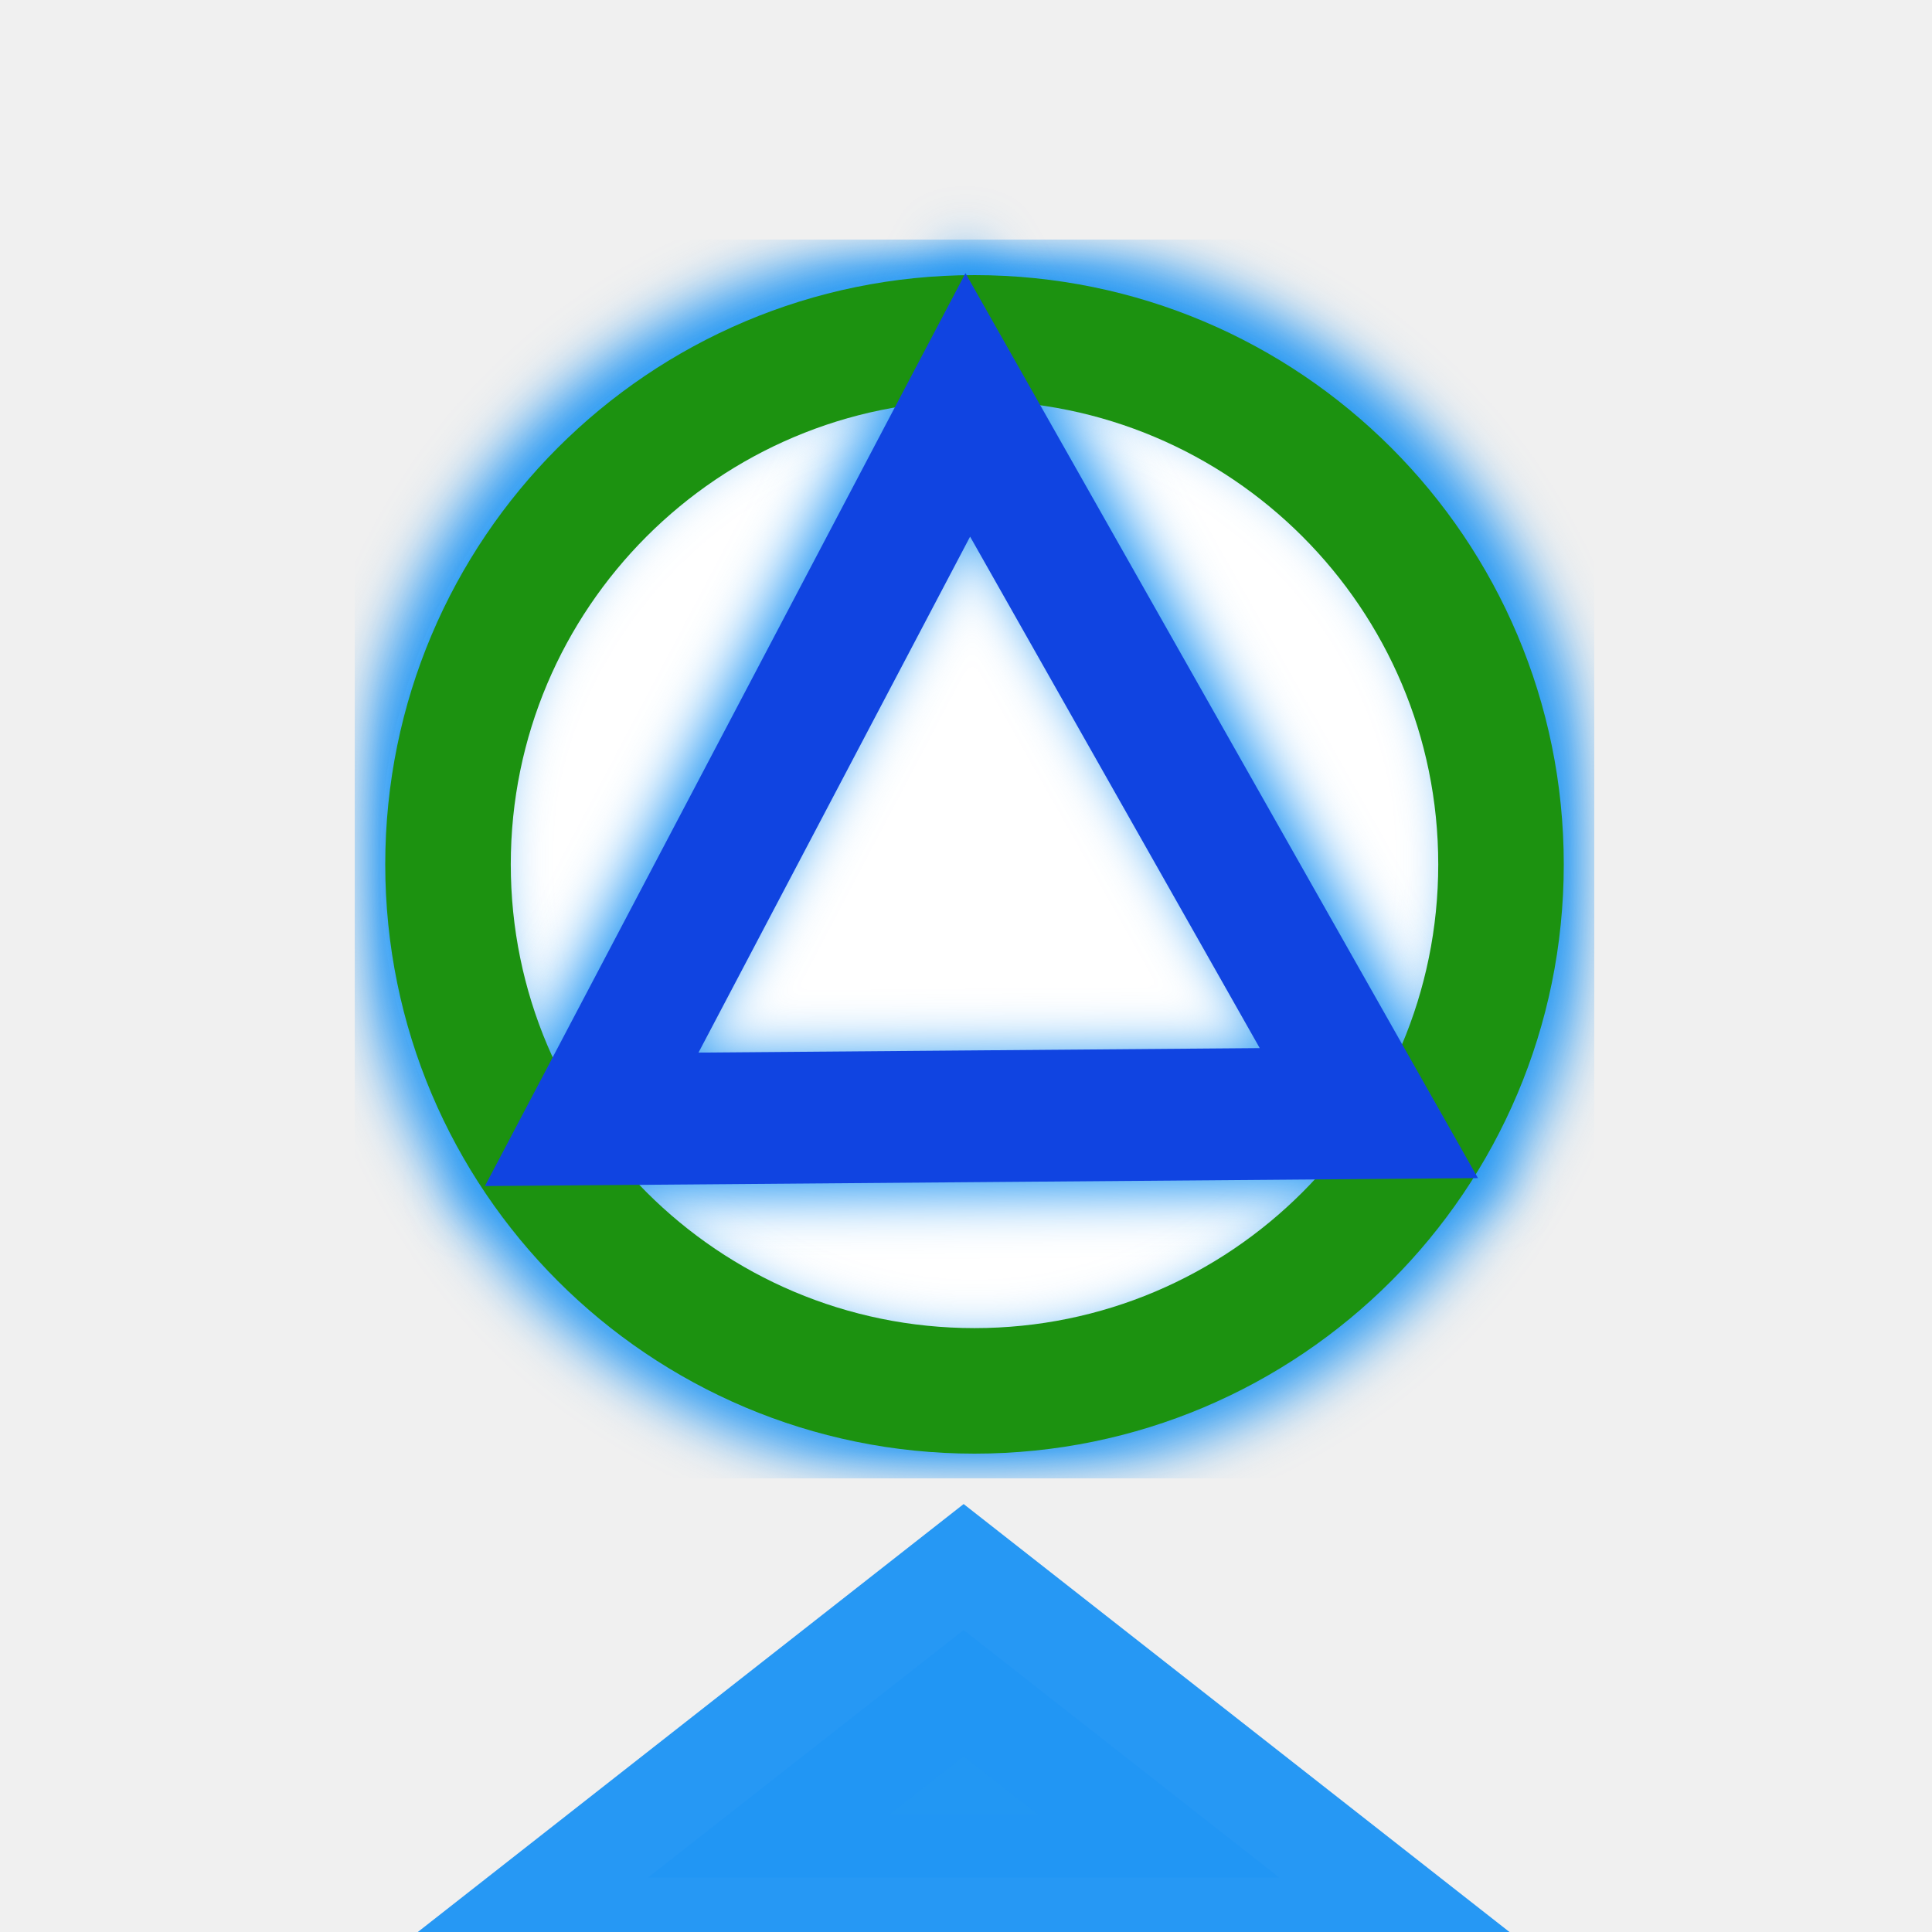
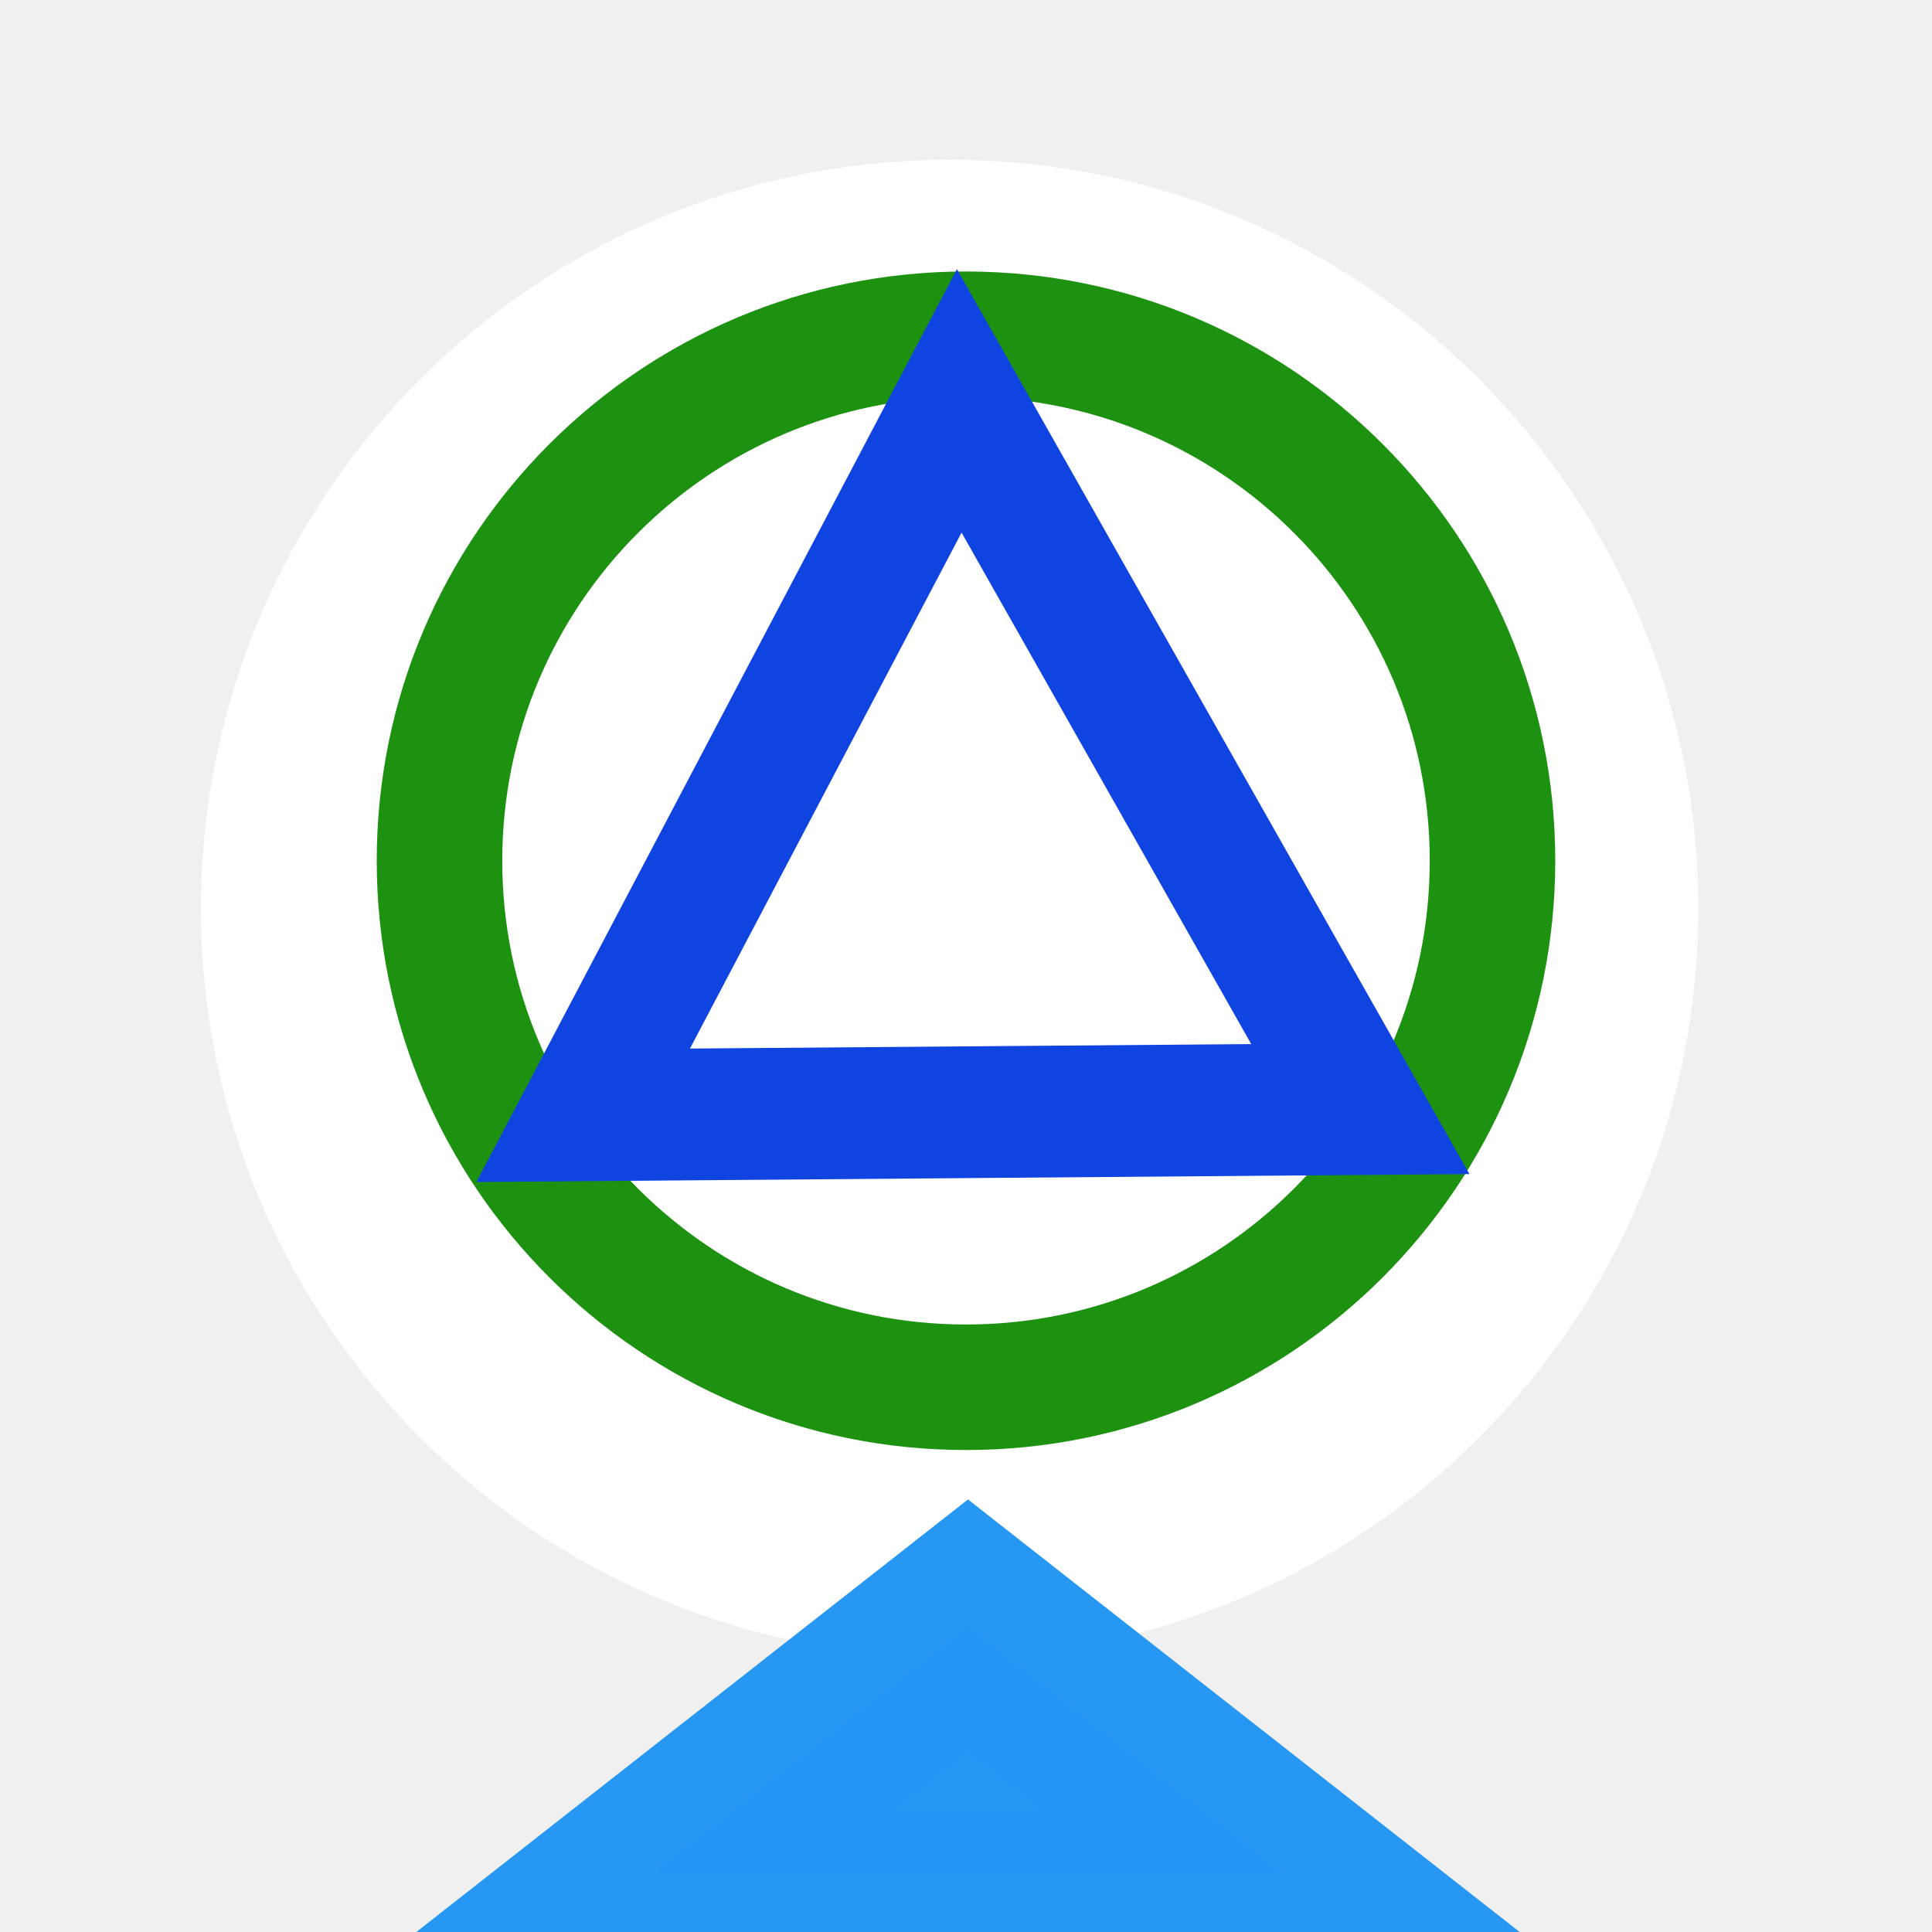
<svg xmlns="http://www.w3.org/2000/svg" id="svg4691" height="200" viewBox="0 0 200 200" width="200" version="1.1">
  <defs id="defs8">
    <filter id="filter4864" style="color-interpolation-filters:sRGB" height="1.12" width="1.12" y="-0.06" x="-0.06">
      <feGaussianBlur id="feGaussianBlur4866" stdDeviation="2.725" />
    </filter>
    <filter id="filter4868" style="color-interpolation-filters:sRGB" height="1.177" width="1.163" y="-.088" x="-.081">
      <feGaussianBlur id="feGaussianBlur4870" stdDeviation="2.725" />
    </filter>
  </defs>
-   <g id="layer3" transform="translate(0,68)">
-     <path id="path4337" fill="#2196f3" stroke-opacity=".976" fill-opacity=".992" transform="matrix(8.689 0 0 3.9338 -1200.9 789.09)" stroke="#2196f3" stroke-width="3.319" d="m149.69-174.98 1.879 3.254 1.879 3.254h-3.758-3.758l1.879-3.254z" />
-   </g>
-   <g id="layer14">
-     <g id="layer1-2" transform="translate(35.591 -899.22)" stroke="#fff" fill="#fff">
-       <ellipse id="path5239-9" rx="54.503" ry="54.503" stroke="#fff" cy="988.58" cx="64.748" stroke-width="12.994" fill="#fff" />
+   <g transform="translate(0.4484676,-0.4758332)" id="g3369">
+     <circle r="77.5" cy="94.516" cx="97.857" id="path3854" style="fill:#ffffff;fill-opacity:1;fill-rule:evenodd;stroke:none;stroke-width:1.035px;stroke-linecap:butt;stroke-linejoin:miter;stroke-opacity:1" />
+     <g transform="translate(0,68)" id="layer3">
+       <path style="fill:#2196f3;fill-opacity:0.992;stroke:#2196f3;stroke-width:3.319;stroke-opacity:0.976" d="m 149.69,-174.98 1.879,3.254 1.879,3.254 -3.758,0 -3.758,0 1.879,-3.254 z" transform="matrix(8.689,0,0,3.9338,-1200.9,789.09)" id="path4337" />
    </g>
  </g>
-   <g id="layer13" stroke="#2196f3">
-     <g id="layer1-3" transform="matrix(1.05 0 0 1.05 32.896 -949.07)" filter="url(#filter4864)">
-       <ellipse id="path5239-0" rx="54.503" ry="54.503" stroke="#2196f3" cy="988.58" cx="64.748" stroke-width="12.994" fill="none" />
-     </g>
-     <g id="layer2-2" transform="matrix(1.05 0 0 1.05 32.896 -949.07)" filter="url(#filter4868)">
-       <path id="path5244-0" d="m345.71 229.51 77.06 212.65 77.07 212.65-222.7-39.59-222.69-39.59 145.63-173.06z" transform="matrix(-.11703 -.1429 .13395 -.12211 34.836 1092.4)" stroke="#2196f3" stroke-width="72.554" fill="none" />
-     </g>
+   <g id="layer1" transform="translate(35.25172,-899.4747)">
+     <ellipse style="fill:none;fill-opacity:1;stroke:#1c9210;stroke-width:12.994;stroke-miterlimit:4;stroke-dasharray:none;stroke-opacity:1" id="path5239" cx="64.748" cy="988.58" rx="54.503" ry="54.503" />
  </g>
-   <g id="layer12">
-     <g id="layer1" transform="translate(36.133 -899.1)">
-       <ellipse id="path5239" rx="54.503" ry="54.503" stroke="#1c9210" cy="988.58" cx="64.748" stroke-width="12.994" fill="none" />
-     </g>
-     <g id="layer2" transform="translate(36.133 -899.1)">
-       <path id="path5244" d="m345.71 229.51 77.06 212.65 77.07 212.65-222.7-39.59-222.69-39.59 145.63-173.06z" transform="matrix(-.11703 -.1429 .13395 -.12211 34.836 1092.4)" stroke="#1044e1" stroke-width="72.554" fill="none" />
-     </g>
+   <g id="layer2" transform="translate(35.25172,-899.4747)">
+     <path style="fill:none;fill-opacity:1;stroke:#1044e1;stroke-width:72.554;stroke-miterlimit:4;stroke-dasharray:none;stroke-opacity:1" id="path5244" d="M 345.714,229.505 422.775,442.157 499.835,654.809 277.143,615.219 54.451,575.63 200.082,402.567 Z" transform="matrix(-0.1170313,-0.1429007,0.1339465,-0.1221054,34.83617,1092.355)" />
  </g>
</svg>
